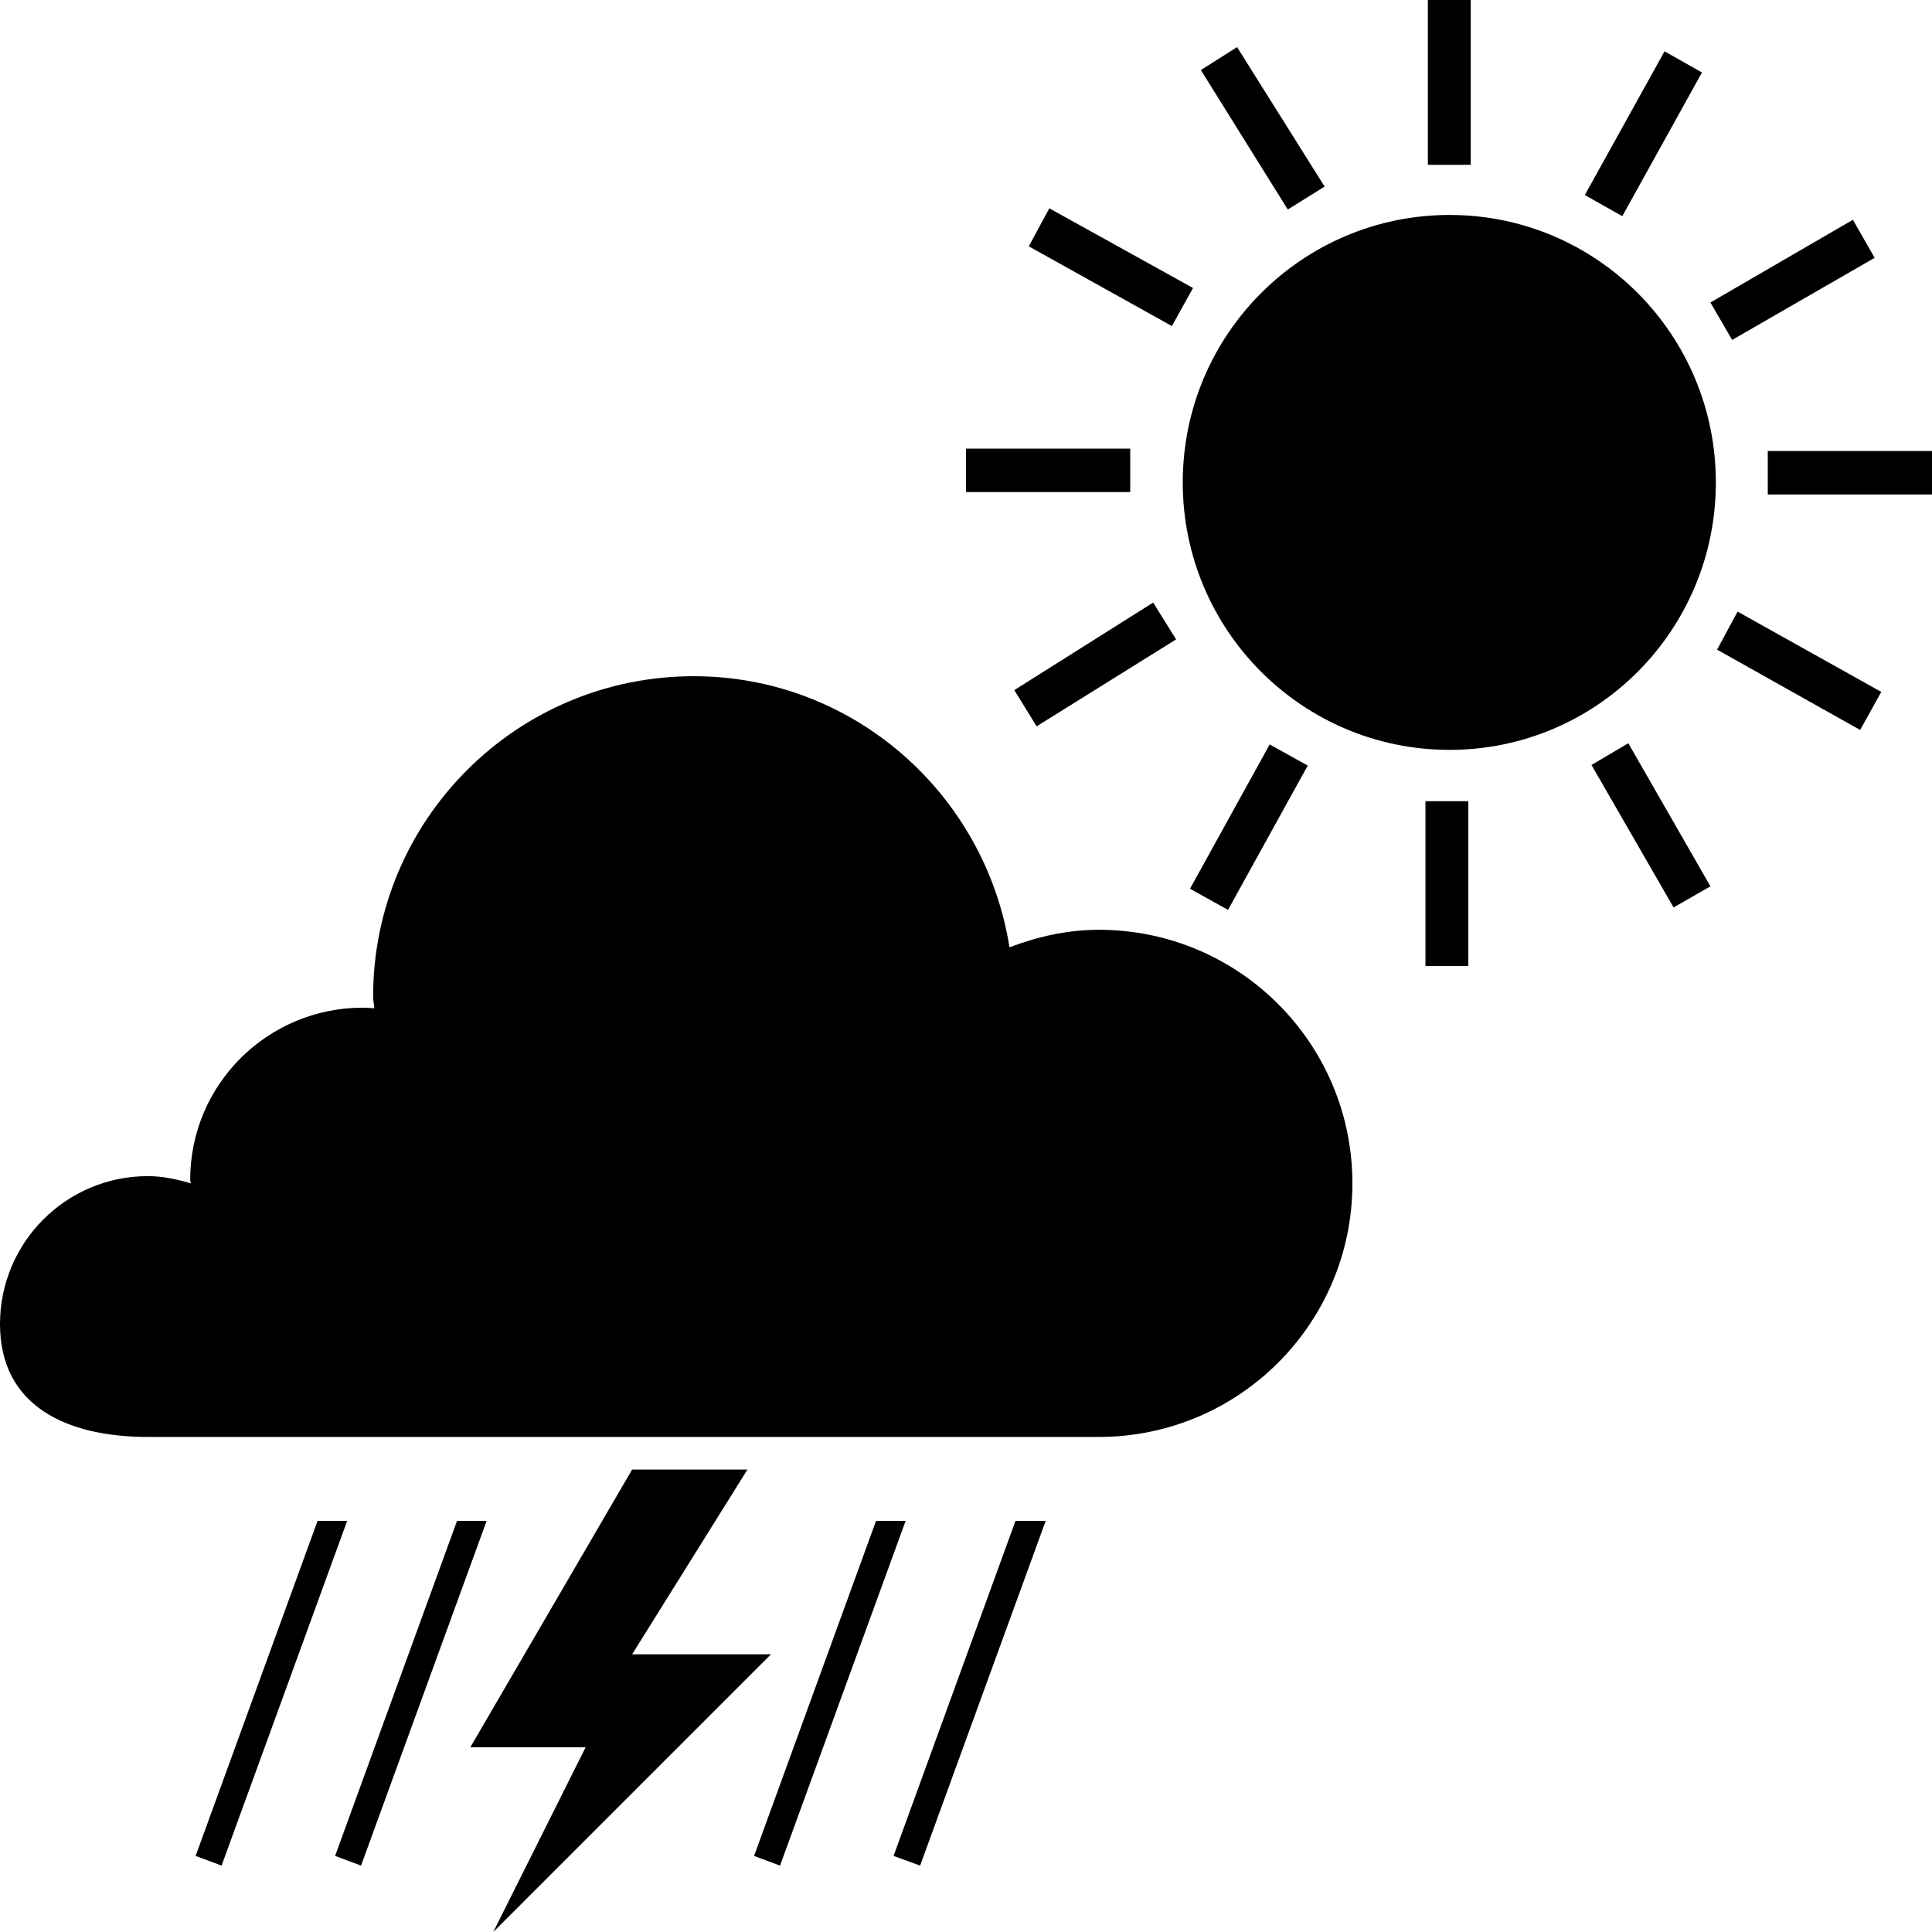
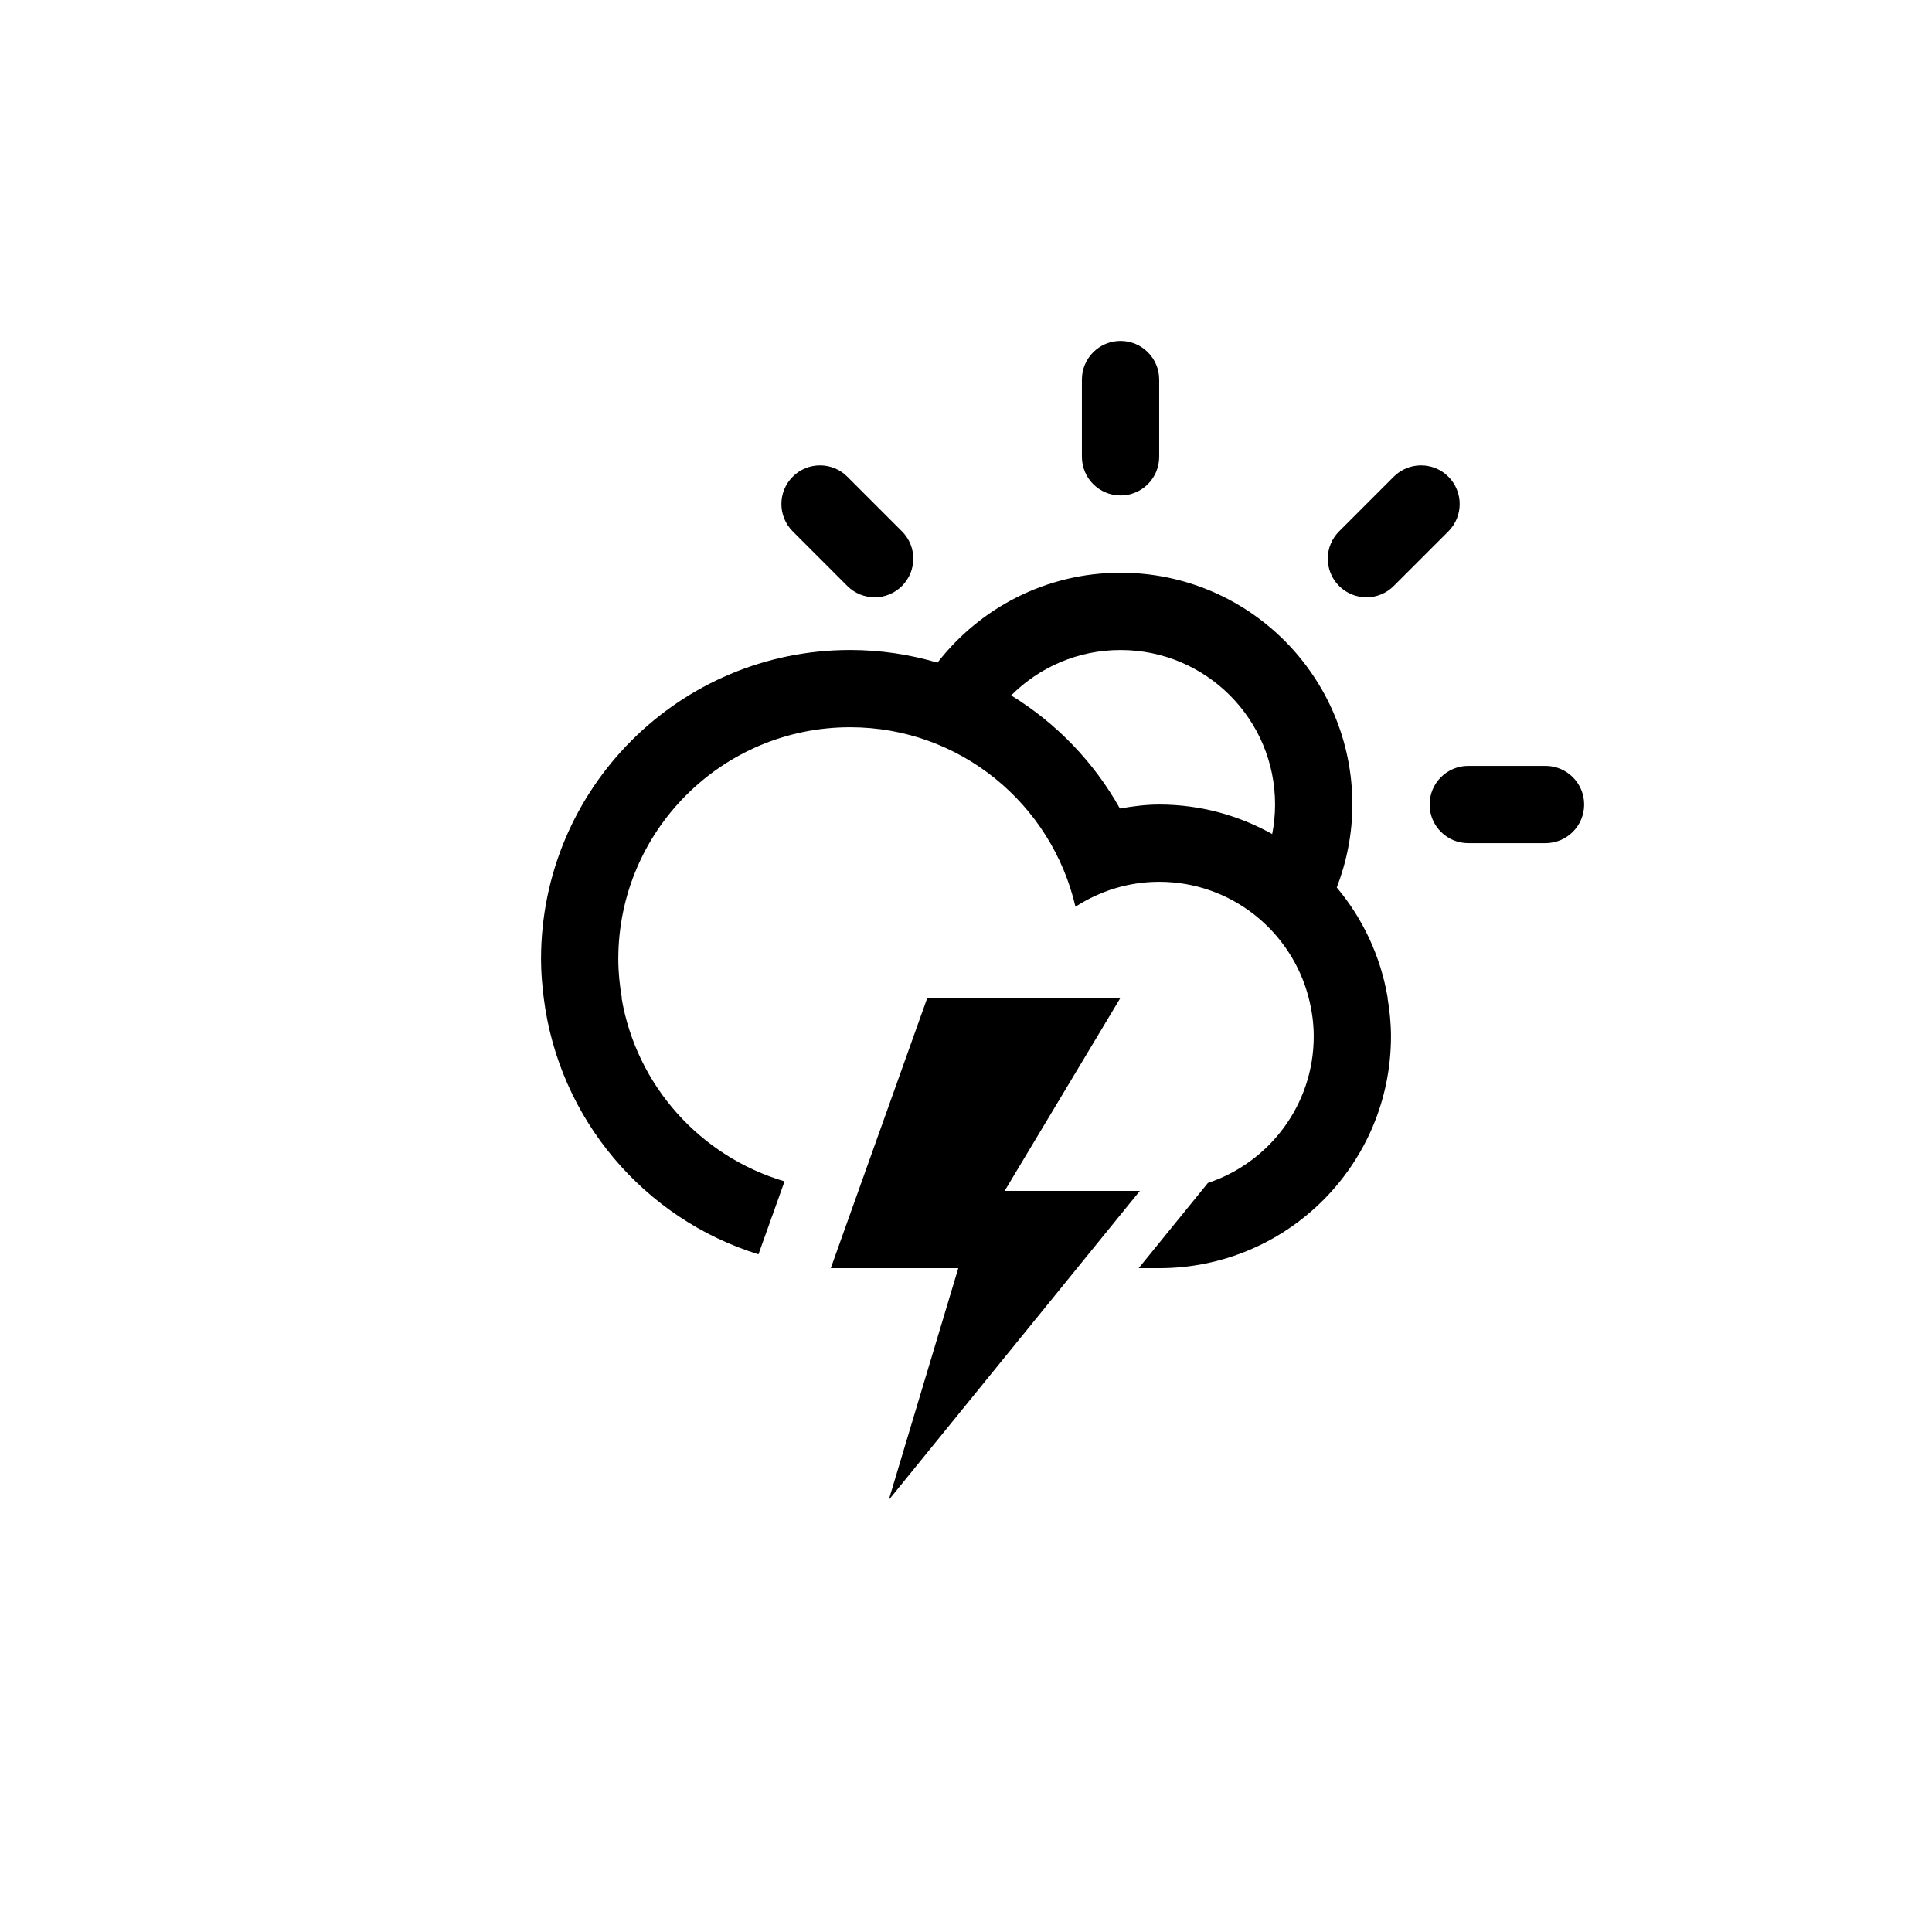
- <svg xmlns="http://www.w3.org/2000/svg" height="100" width="100">
-   <path d="M73.906,0v8.531h2.219v-8.531h-2.219zm-9.875,2.438l-1.875,1.188,4.5,7.219,1.906-1.188-4.531-7.219zm22.125,0.219l-4.125,7.438,1.938,1.094,4.125-7.438-1.938-1.094zm-31.844,8.125l-1.062,1.969,7.406,4.125,1.094-1.969-7.438-4.125zm20.719,0.344c-7.625,0-13.812,6.193-13.812,13.844s6.186,13.845,13.812,13.843c7.619,0,13.781-6.192,13.781-13.843,0-7.65-6.162-13.844-13.781-13.844zm20.875,0.25l-7.375,4.281,1.125,1.938,7.375-4.25-1.125-1.969zm-45.906,11.844v2.25h8.5v-2.25h-8.5zm41.5,0.125v2.25h8.5v-2.25h-8.5zm-31.812,7.844l-7.188,4.531,1.156,1.875,7.219-4.5-1.187-1.906zm30.25,0.468l-1.063,1.969,7.406,4.156,1.094-1.969-7.437-4.156zm-54.032,3.344c-9.166,0-16.594,7.432-16.594,16.594,0,0.207,0.054,0.386,0.063,0.594-0.207-0.014-0.387-0.032-0.594-0.032-4.931,0-8.937,3.975-8.937,8.906,0,0.061,0.031,0.127,0.031,0.188-0.707-0.211-1.447-0.375-2.219-0.375-4.23,0-7.656,3.43-7.656,7.656,0,4.23,3.426,5.844,7.656,5.844h49.219c7.251-0.001,13.125-5.874,13.125-13.125,0-7.252-5.874-13.125-13.125-13.125-1.638,0-3.185,0.36-4.625,0.906-1.252-7.924-8.071-14.031-16.344-14.031zm48.375,3.469l-1.906,1.125,4.25,7.375,1.906-1.094-4.25-7.406zm-18.562,0.062l-4.125,7.469,1.968,1.094,4.126-7.469-1.969-1.094zm8.062,2.938v8.531h2.219v-8.531h-2.219zm-41.062,34.593l-8.375,14.376h5.968l-4.781,9.562,14.375-14.375h-7.187l5.969-9.563h-5.969zm-16.281,2.657l-6.313,17.343,1.344,0.5,6.5-17.843h-1.531zm7.218,0l-6.312,17.343,1.344,0.5,6.5-17.843h-1.532zm21.688,0l-6.313,17.343,1.344,0.5,6.5-17.843h-1.531zm7.218,0l-6.312,17.343,1.375,0.5,6.5-17.843h-1.563z" />
+ <svg xmlns="http://www.w3.org/2000/svg" version="1.1" id="Layer_1" x="0px" y="0px" width="100px" height="100px" viewBox="0 0 100 100" enable-background="new 0 0 100 100" xml:space="preserve">
+   <path fill-rule="evenodd" clip-rule="evenodd" d="M79.996,43.642h-3.999c-1.104,0-2-0.895-2-2c0-1.104,0.896-2,2-2h3.999  c1.104,0,2,0.896,2,2C81.996,42.748,81.101,43.642,79.996,43.642z M72.14,30.33c-0.781,0.781-2.047,0.781-2.828,0  s-0.781-2.047,0-2.828l2.828-2.828c0.781-0.781,2.047-0.781,2.828,0c0.78,0.781,0.78,2.047,0,2.828L72.14,30.33z M69.192,45.937  L69.192,45.937c1.342,1.6,2.271,3.555,2.633,5.704h-0.008c0.109,0.652,0.18,1.318,0.18,2c0,6.627-5.372,12-11.998,12  c-0.28,0-0.649,0-1.062,0l3.584-4.412c3.181-1.057,5.478-4.053,5.478-7.588c0-0.691-0.098-1.359-0.263-2l0,0  c-0.889-3.448-4.011-5.999-7.736-5.999c-1.601,0-3.083,0.48-4.334,1.291c-1.231-5.316-5.973-9.291-11.664-9.291  c-6.627,0-11.999,5.373-11.999,12c0,0.682,0.07,1.348,0.181,1.999h-0.014c0.764,4.549,4.088,8.223,8.438,9.506l-1.35,3.777  c-5.903-1.83-10.33-6.99-11.116-13.283l0,0c-0.082-0.657-0.138-1.321-0.138-1.999c0-8.836,7.162-15.999,15.998-15.999  c1.572,0,3.089,0.232,4.523,0.655c2.195-2.828,5.618-4.654,9.475-4.654c6.627,0,11.999,5.371,11.999,11.998  C69.998,43.158,69.705,44.601,69.192,45.937z M57.999,33.644c-2.212,0-4.215,0.898-5.662,2.351c2.34,1.435,4.285,3.451,5.629,5.853  c0.664-0.113,1.337-0.205,2.033-0.205c2.125,0,4.118,0.559,5.85,1.527l0,0c0.096-0.494,0.149-1.004,0.149-1.527  C65.998,37.225,62.417,33.644,57.999,33.644z M57.999,25.645c-1.104,0-2-0.896-2-2v-3.999c0-1.104,0.896-2,2-2s2,0.896,2,2v3.999  C59.999,24.749,59.104,25.645,57.999,25.645z M43.858,30.33l-2.827-2.828c-0.781-0.781-0.781-2.047,0-2.828  c0.78-0.781,2.047-0.781,2.827,0l2.828,2.828c0.781,0.781,0.781,2.047,0,2.828C45.906,31.111,44.64,31.111,43.858,30.33z M48,51.641  h9.999l-5.999,10h6.999L46.001,77.639l3.6-11.998h-6.6L48,51.641z" />
</svg>
